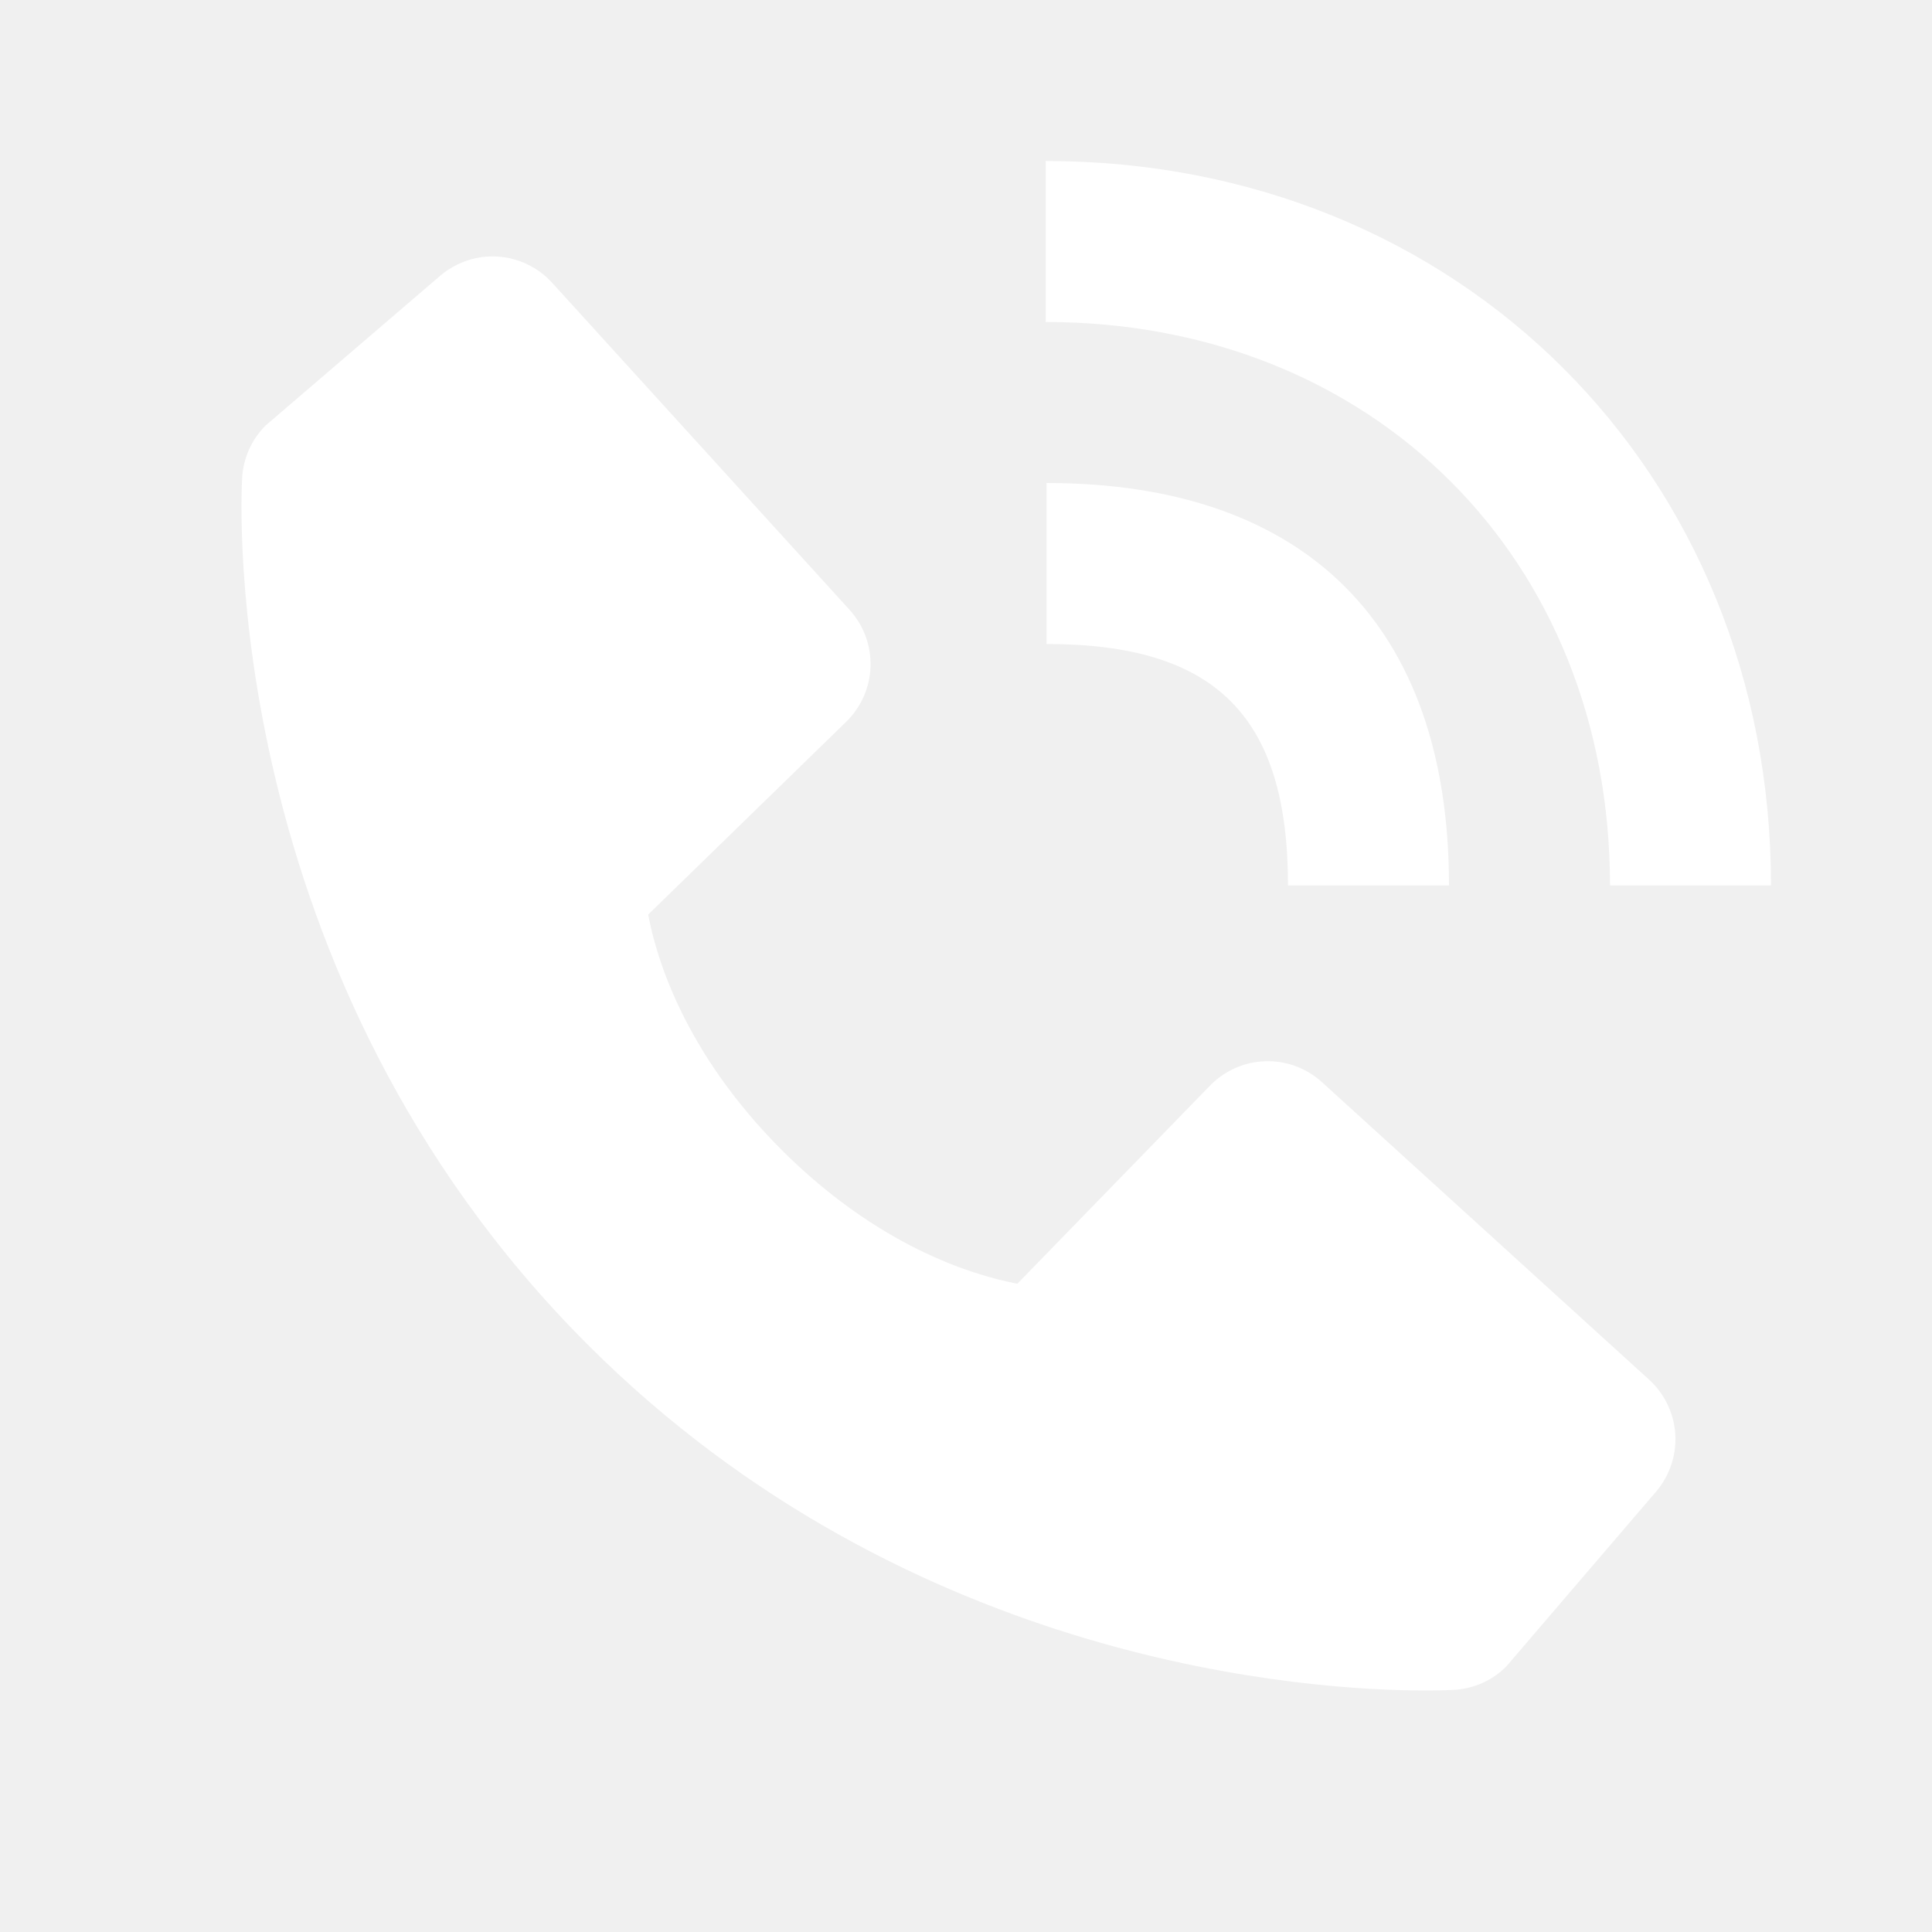
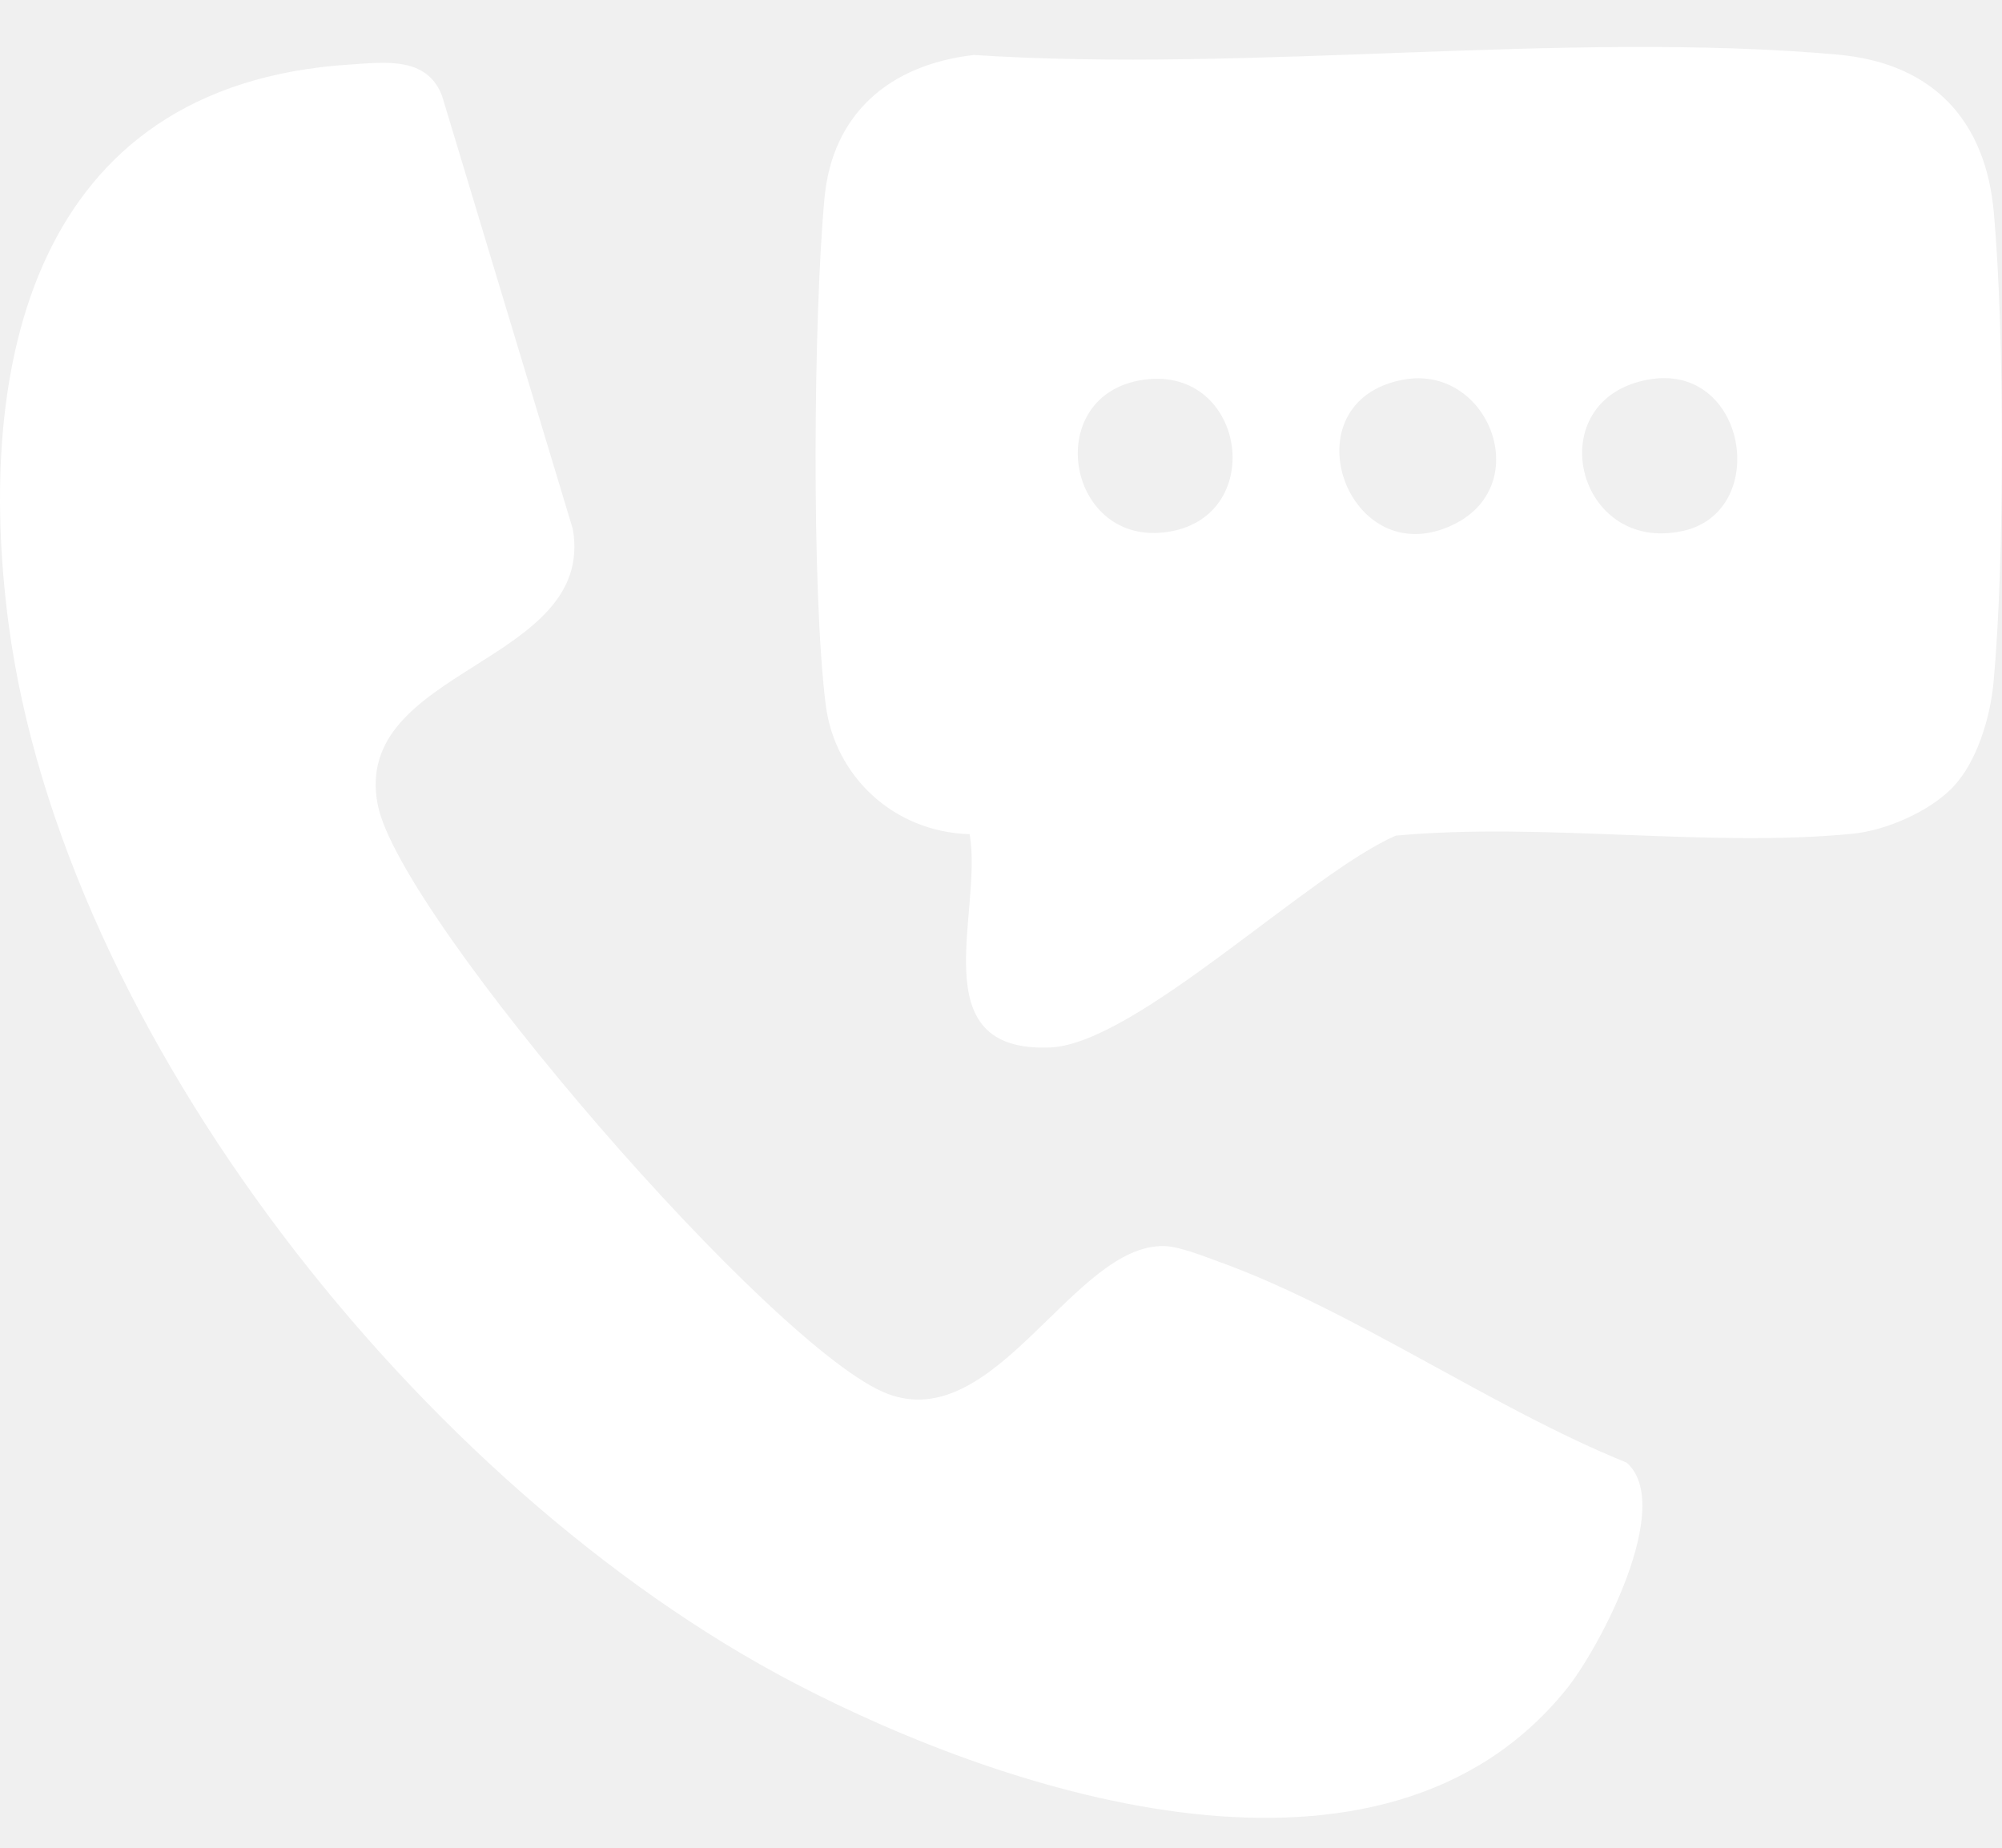
- <svg xmlns="http://www.w3.org/2000/svg" width="24" height="24" viewBox="0 0 24 24" fill="none">
-   <path d="M20 10.999H22C22 5.869 18.127 2 12.99 2V4C17.052 4 20 6.943 20 10.999Z" fill="white" />
-   <path d="M13 8C15.103 8 16 8.897 16 11H18C18 7.775 16.225 6 13 6V8ZM16.422 13.443C16.23 13.268 15.977 13.175 15.718 13.183C15.458 13.191 15.212 13.3 15.031 13.486L12.638 15.947C12.062 15.837 10.904 15.476 9.712 14.287C8.52 13.094 8.159 11.933 8.052 11.361L10.511 8.967C10.697 8.786 10.806 8.54 10.814 8.28C10.822 8.021 10.729 7.768 10.554 7.576L6.859 3.513C6.684 3.32 6.441 3.204 6.181 3.187C5.921 3.171 5.666 3.257 5.468 3.426L3.298 5.287C3.125 5.461 3.022 5.691 3.008 5.936C2.993 6.186 2.707 12.108 7.299 16.702C11.305 20.707 16.323 21 17.705 21C17.907 21 18.031 20.994 18.064 20.992C18.308 20.978 18.539 20.875 18.712 20.701L20.572 18.53C20.741 18.332 20.827 18.077 20.811 17.817C20.795 17.557 20.678 17.314 20.486 17.139L16.422 13.443Z" fill="white" />
+ <svg xmlns="http://www.w3.org/2000/svg" width="26" height="24" viewBox="0 0 26 24" fill="none">
+   <g clip-path="url(#clip0_2814_1414)">
+     <path d="M4.543 0.838C5.004 0.808 5.55 0.732 5.742 1.249L7.439 6.871C7.745 8.634 4.554 8.67 4.906 10.455C5.195 11.923 10.073 17.567 11.535 18.107C12.938 18.626 13.944 16.159 15.118 16.185C15.32 16.19 15.612 16.31 15.81 16.381C17.575 17.015 19.366 18.285 21.126 18.998C21.751 19.553 20.779 21.404 20.334 21.951C17.952 24.886 13.13 23.33 10.315 21.86C5.474 19.329 0.813 13.421 0.111 8.099C-0.325 4.786 0.402 1.104 4.543 0.838Z" fill="white" />
+     <path d="M25.361 10.226C25.059 10.539 24.498 10.787 24.055 10.83C22.179 11.012 20.033 10.677 18.127 10.854C17 11.344 14.753 13.557 13.641 13.605C11.948 13.678 12.771 11.843 12.593 10.835C11.604 10.806 10.84 10.082 10.723 9.15C10.537 7.651 10.565 4.102 10.708 2.57C10.81 1.486 11.541 0.841 12.648 0.714C16.256 0.95 20.306 0.395 23.861 0.709C25.117 0.82 25.789 1.577 25.894 2.762C26.034 4.324 26.035 7.315 25.889 8.873C25.847 9.313 25.677 9.897 25.36 10.226H25.361ZM14.856 4.932C13.529 5.116 13.836 7.062 15.118 6.915C16.474 6.76 16.195 4.747 14.856 4.932ZM18.228 4.931C16.689 5.213 17.5 7.494 18.885 6.809C19.942 6.286 19.322 4.73 18.228 4.931ZM21.403 4.931C19.987 5.19 20.461 7.2 21.852 6.897C23.002 6.648 22.686 4.695 21.403 4.931Z" fill="white" />
+   </g>
+   <defs>
+     <clipPath id="clip0_2814_1414">
+       <rect width="26" height="23" fill="white" transform="translate(0 0.610352)" />
+     </clipPath>
+   </defs>
</svg>
